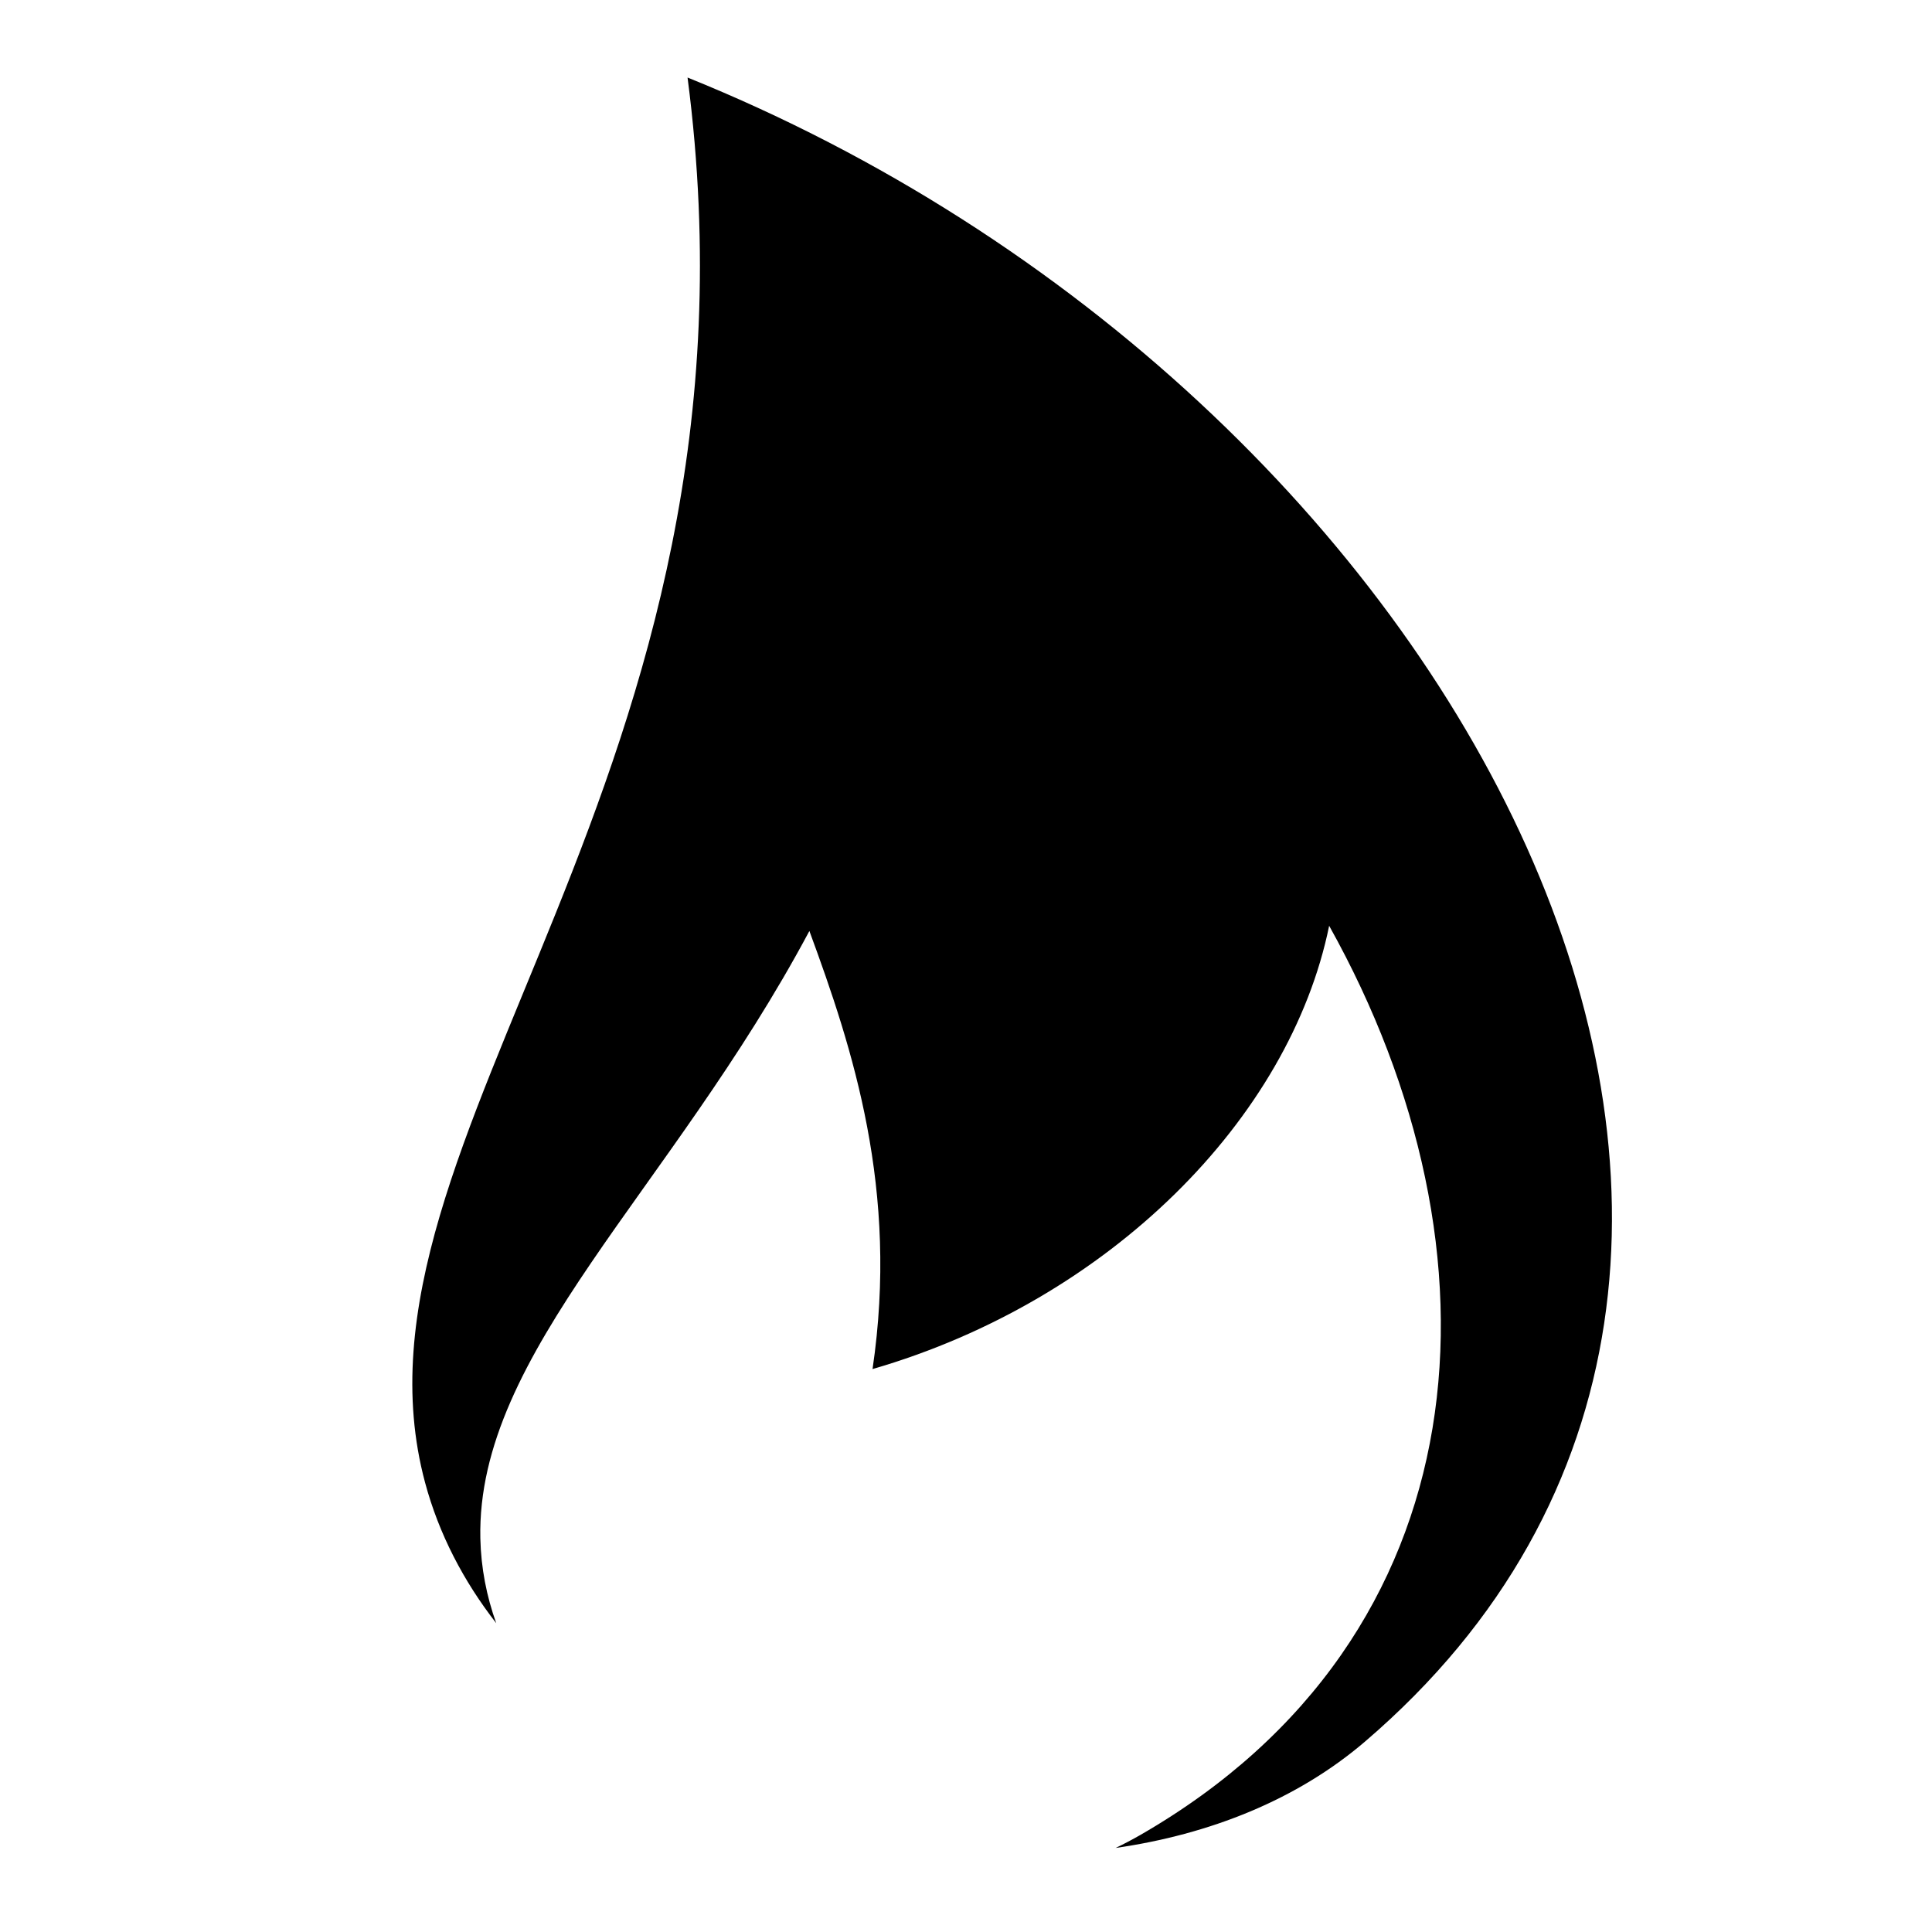
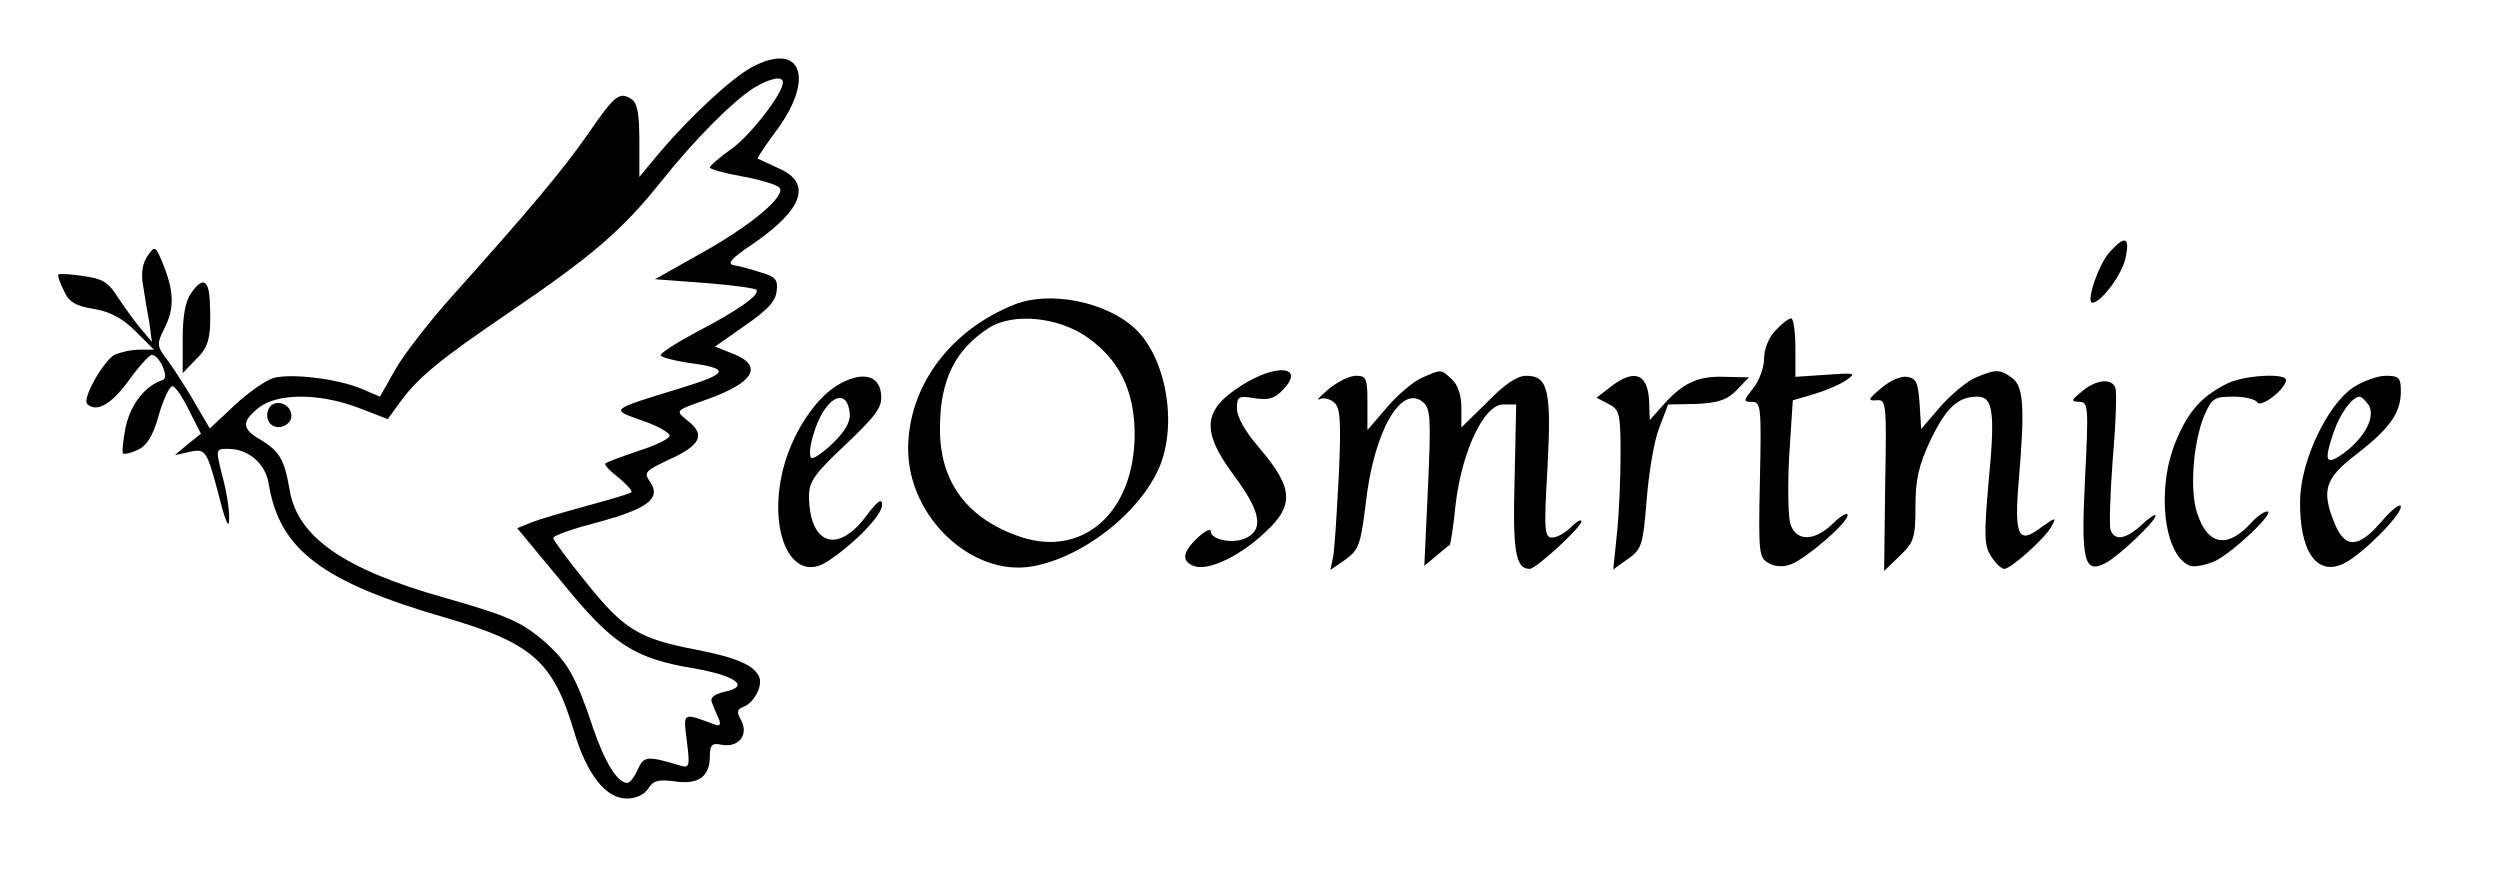
- <svg xmlns="http://www.w3.org/2000/svg" fill="#000000" width="800px" height="800px" viewBox="0 0 32 32" version="1.1">
-   <path d="M11.388 1.284c1.512 11.603-5.882 17.546-4.348 23.27 0.229 0.854 0.637 1.634 1.179 2.331-0.16-0.446-0.252-0.915-0.263-1.404-0.066-3.078 3.151-5.754 5.45-10.061 0.719 1.951 1.485 4.289 1.046 7.256 3.927-1.14 6.911-4.151 7.563-7.342 3.020 5.404 2.588 11.771-3.131 15.061-0.133 0.076-0.268 0.147-0.406 0.213 1.557-0.224 3.003-0.796 4.132-1.763h0c9.264-7.934 1.614-22.381-11.22-27.56z" />
+ <svg xmlns="http://www.w3.org/2000/svg" version="1.0" width="479pt" height="167pt" viewBox="0 0 479 167" preserveAspectRatio="xMidYMid meet">
+   <g transform="translate(0,167) scale(0.1,-0.1)" fill="#000000" stroke="none">
+     <path d="M1440 1541 c-40 -22 -118 -95 -176 -163 l-39 -47 0 70 c0 51 -4 72 -15 79 -23 15 -32 8 -83 -66 -47 -68 -115 -149 -263 -314 -42 -47 -90 -109 -106 -137 l-30 -53 -35 15 c-45 19 -133 30 -168 21 -15 -4 -48 -27 -75 -52 l-48 -45 -28 48 c-15 26 -38 62 -51 80 -23 30 -23 33 -9 62 20 38 20 70 0 121 -16 40 -17 40 -31 20 -10 -14 -13 -33 -9 -56 3 -19 8 -51 12 -71 l5 -38 -21 25 c-12 14 -31 41 -44 60 -18 29 -29 36 -66 41 -25 4 -47 5 -48 3 -2 -1 2 -15 10 -30 10 -23 22 -30 58 -36 31 -5 55 -18 80 -43 l35 -35 -28 0 c-16 0 -37 -5 -48 -10 -21 -12 -62 -84 -52 -94 18 -17 46 -1 79 44 20 28 40 50 45 50 14 0 34 -43 21 -48 -34 -11 -61 -46 -71 -89 -5 -26 -8 -50 -5 -52 2 -2 15 1 28 7 17 8 29 26 40 66 9 31 21 56 26 56 6 0 20 -21 32 -46 l23 -45 -25 -20 -25 -21 27 6 c32 7 34 5 58 -86 12 -48 19 -63 19 -43 1 17 -5 54 -13 83 -13 52 -13 52 11 52 39 0 72 -28 78 -68 21 -126 103 -187 337 -255 168 -49 208 -84 248 -219 25 -83 61 -128 101 -128 17 0 33 7 41 19 9 15 19 18 50 14 46 -7 68 9 68 47 0 23 4 27 23 23 32 -6 52 19 37 47 -9 16 -8 21 5 26 20 8 36 39 30 56 -9 23 -43 38 -120 53 -110 21 -139 38 -211 128 -35 43 -64 82 -64 86 0 5 38 18 84 30 97 26 123 46 102 77 -13 19 -11 21 35 43 60 27 71 47 39 73 -27 22 -29 20 35 43 90 32 108 64 50 87 l-35 14 57 40 c42 29 59 46 61 66 3 22 -2 28 -30 36 -18 6 -41 12 -52 14 -14 2 -5 13 37 41 96 66 113 116 50 144 -21 10 -39 18 -41 19 -2 1 13 23 32 49 79 103 53 178 -44 126z m60 -29 c0 -21 -61 -100 -98 -127 -23 -16 -42 -33 -42 -36 0 -3 28 -11 62 -17 34 -6 66 -16 71 -21 15 -15 -52 -72 -151 -127 l-87 -49 94 -7 c52 -4 96 -10 100 -13 9 -9 -35 -40 -116 -82 -39 -21 -70 -41 -67 -44 2 -4 26 -10 52 -14 82 -11 80 -20 -15 -49 -137 -42 -134 -40 -72 -62 30 -10 53 -24 52 -29 -1 -6 -28 -19 -60 -29 -32 -11 -60 -21 -63 -24 -3 -2 8 -14 25 -27 16 -13 27 -26 25 -28 -3 -3 -41 -14 -85 -26 -44 -12 -92 -26 -107 -32 l-27 -11 87 -105 c96 -118 137 -145 254 -164 78 -14 105 -34 58 -44 -21 -5 -30 -11 -26 -21 3 -8 9 -22 13 -31 5 -12 2 -15 -8 -11 -62 23 -60 24 -53 -32 6 -48 5 -52 -12 -47 -64 19 -70 19 -82 -7 -6 -14 -15 -26 -20 -26 -19 0 -43 39 -66 106 -32 97 -49 126 -92 164 -45 39 -71 50 -193 85 -192 54 -281 116 -296 206 -10 58 -19 74 -55 96 -37 21 -38 35 -4 62 36 28 115 28 190 0 l57 -22 21 29 c35 49 74 82 214 177 157 107 214 156 287 247 65 82 140 157 180 182 32 19 55 23 55 10z" />
+     <path d="M514 885 c-4 -9 -2 -21 4 -27 15 -15 44 -1 40 19 -4 23 -36 29 -44 8z" />
+     <path d="M4043 1188 c-22 -23 -47 -98 -34 -98 17 0 59 57 64 88 8 38 -2 41 -30 10z" />
+     <path d="M366 1108 c-11 -15 -16 -45 -16 -87 l0 -66 25 26 c26 25 30 43 27 112 -2 42 -14 47 -36 15z" />
+     <path d="M1945 1087 c-125 -49 -205 -158 -205 -277 0 -131 123 -246 239 -225 97 18 204 102 242 189 36 84 13 213 -48 268 -55 50 -161 71 -228 45z m138 -63 c61 -43 90 -101 91 -183 1 -155 -103 -245 -229 -196 -96 36 -145 106 -144 205 0 92 29 150 94 192 46 29 132 21 188 -18z" />
+     <path d="M3402 1037 c-13 -13 -22 -36 -22 -54 0 -17 -9 -42 -21 -57 -19 -24 -19 -26 -2 -26 17 0 18 -10 15 -149 -3 -141 -2 -150 17 -160 12 -7 28 -8 43 -2 30 12 108 79 108 94 0 6 -13 -1 -28 -16 -35 -34 -69 -35 -81 -3 -5 13 -6 72 -3 131 l7 108 41 12 c23 7 51 19 62 27 19 13 16 14 -38 10 l-60 -4 0 56 c0 31 -4 56 -8 56 -5 0 -18 -10 -30 -23z" />
+     <path d="M2378 931 c-74 -47 -77 -87 -13 -173 49 -66 57 -101 24 -118 -24 -13 -69 -5 -69 12 0 6 -11 1 -25 -12 -30 -28 -32 -46 -6 -55 26 -8 79 16 125 56 68 59 67 91 -3 173 -25 29 -41 57 -41 73 0 24 3 25 34 20 27 -4 38 -1 55 17 42 45 -14 50 -81 7z" />
+     <path d="M2724 946 c-16 -7 -47 -33 -67 -57 l-37 -43 0 52 c0 47 -2 52 -22 52 -13 0 -36 -12 -53 -26 -16 -14 -24 -22 -17 -19 7 4 20 1 28 -6 12 -10 14 -34 9 -143 -4 -72 -8 -142 -11 -154 l-5 -24 29 20 c26 19 29 29 39 109 15 135 67 227 109 193 15 -13 16 -30 10 -164 l-7 -150 23 19 c13 11 24 20 26 21 1 1 7 36 11 78 12 101 54 191 91 191 l25 0 -3 -143 c-4 -139 2 -172 29 -172 12 0 99 80 99 91 0 5 -9 0 -20 -11 -11 -11 -27 -20 -36 -20 -15 0 -16 14 -9 134 8 149 1 176 -41 176 -17 0 -41 -16 -74 -50 l-50 -49 0 38 c0 24 -7 44 -18 54 -22 20 -19 20 -58 3z" />
+     <path d="M3784 946 c-16 -7 -47 -33 -67 -56 l-36 -42 -3 48 c-3 41 -6 49 -24 52 -12 2 -34 -8 -50 -22 -25 -21 -26 -24 -9 -23 19 2 20 -3 17 -162 l-2 -165 30 29 c27 26 30 34 30 94 0 52 6 79 29 128 30 62 52 83 90 83 30 0 34 -31 21 -165 -9 -102 -8 -121 5 -141 8 -13 20 -24 25 -24 13 0 79 59 91 82 10 18 7 17 -21 -3 -43 -33 -51 -16 -42 91 12 141 9 180 -13 196 -23 17 -31 17 -71 0z" />
+     <path d="M1603 931 c-40 -25 -80 -84 -99 -147 -37 -125 10 -236 81 -190 52 34 105 89 105 108 0 15 -8 9 -33 -24 -54 -70 -106 -50 -107 41 0 28 10 43 71 100 61 58 70 72 67 97 -4 37 -39 43 -85 15z m25 -52 c2 -17 -8 -34 -32 -58 -20 -19 -39 -32 -42 -28 -4 4 -2 25 5 46 20 68 63 93 69 40z" />
+     <path d="M3086 929 l-27 -21 23 -12 c21 -11 23 -18 23 -96 0 -47 -3 -116 -7 -153 l-7 -68 28 20 c27 19 29 27 36 113 4 51 14 113 24 138 l17 45 53 1 c42 2 59 7 78 26 l24 25 -47 1 c-51 2 -81 -12 -120 -57 l-23 -26 -1 27 c0 61 -26 74 -74 37z" />
+     <path d="M4265 934 c-47 -24 -72 -52 -95 -107 -39 -90 -25 -221 26 -241 8 -3 30 1 48 9 35 17 117 95 100 95 -6 0 -19 -9 -30 -21 -46 -51 -84 -44 -104 17 -15 44 -8 135 13 187 15 34 19 37 56 37 22 0 43 -5 46 -11 7 -11 55 26 55 43 0 14 -84 9 -115 -8z" />
+     <path d="M4509 928 c-50 -34 -100 -139 -102 -215 -2 -99 32 -149 85 -122 34 17 108 91 108 108 0 8 -16 -4 -36 -27 -44 -52 -70 -54 -90 -7 -27 65 -20 88 40 134 65 50 86 80 86 121 0 26 -3 30 -29 30 -15 0 -43 -10 -62 -22z m30 -35 c12 -23 -8 -61 -48 -91 -35 -25 -39 -17 -20 39 12 36 36 69 50 69 4 0 12 -8 18 -17z" />
+     <path d="M3989 920 c-21 -17 -22 -19 -5 -20 17 0 18 -8 11 -145 -8 -160 -2 -185 39 -164 25 13 96 80 96 91 0 4 -12 -4 -26 -17 -30 -28 -52 -32 -60 -11 -3 7 -1 69 4 136 6 68 8 129 5 137 -7 19 -37 16 -64 -7z" />
+   </g>
</svg>
